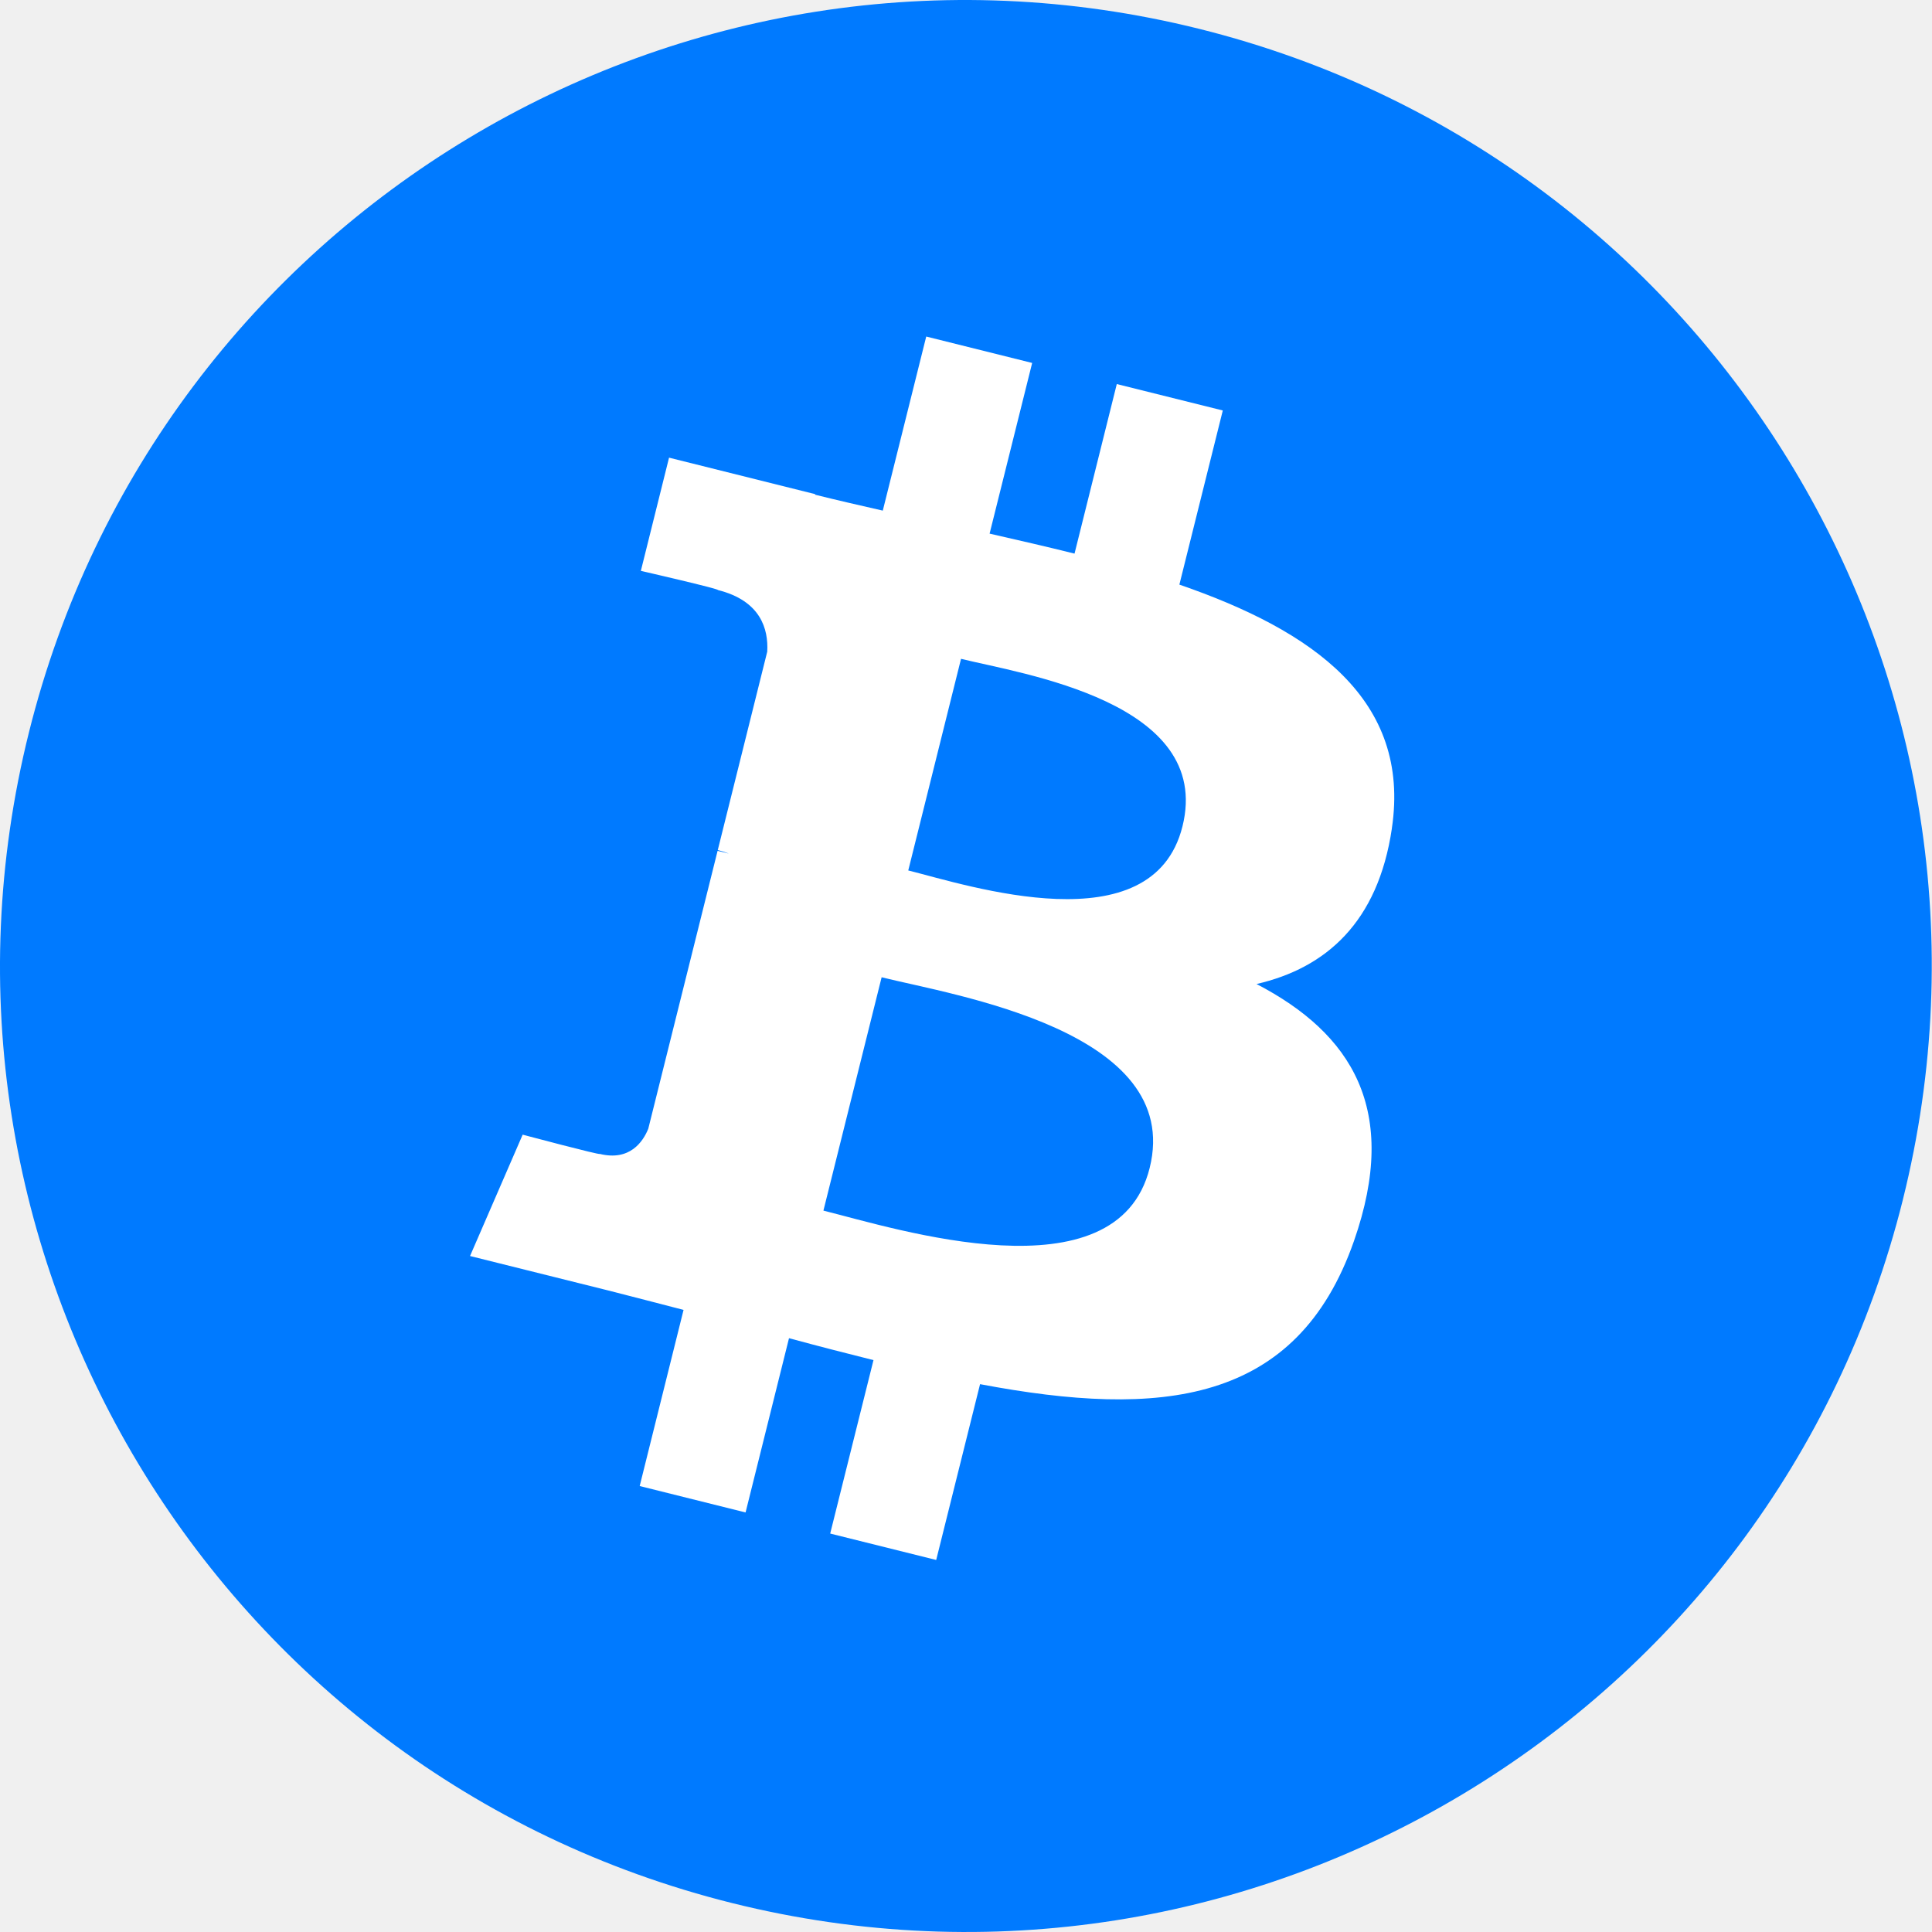
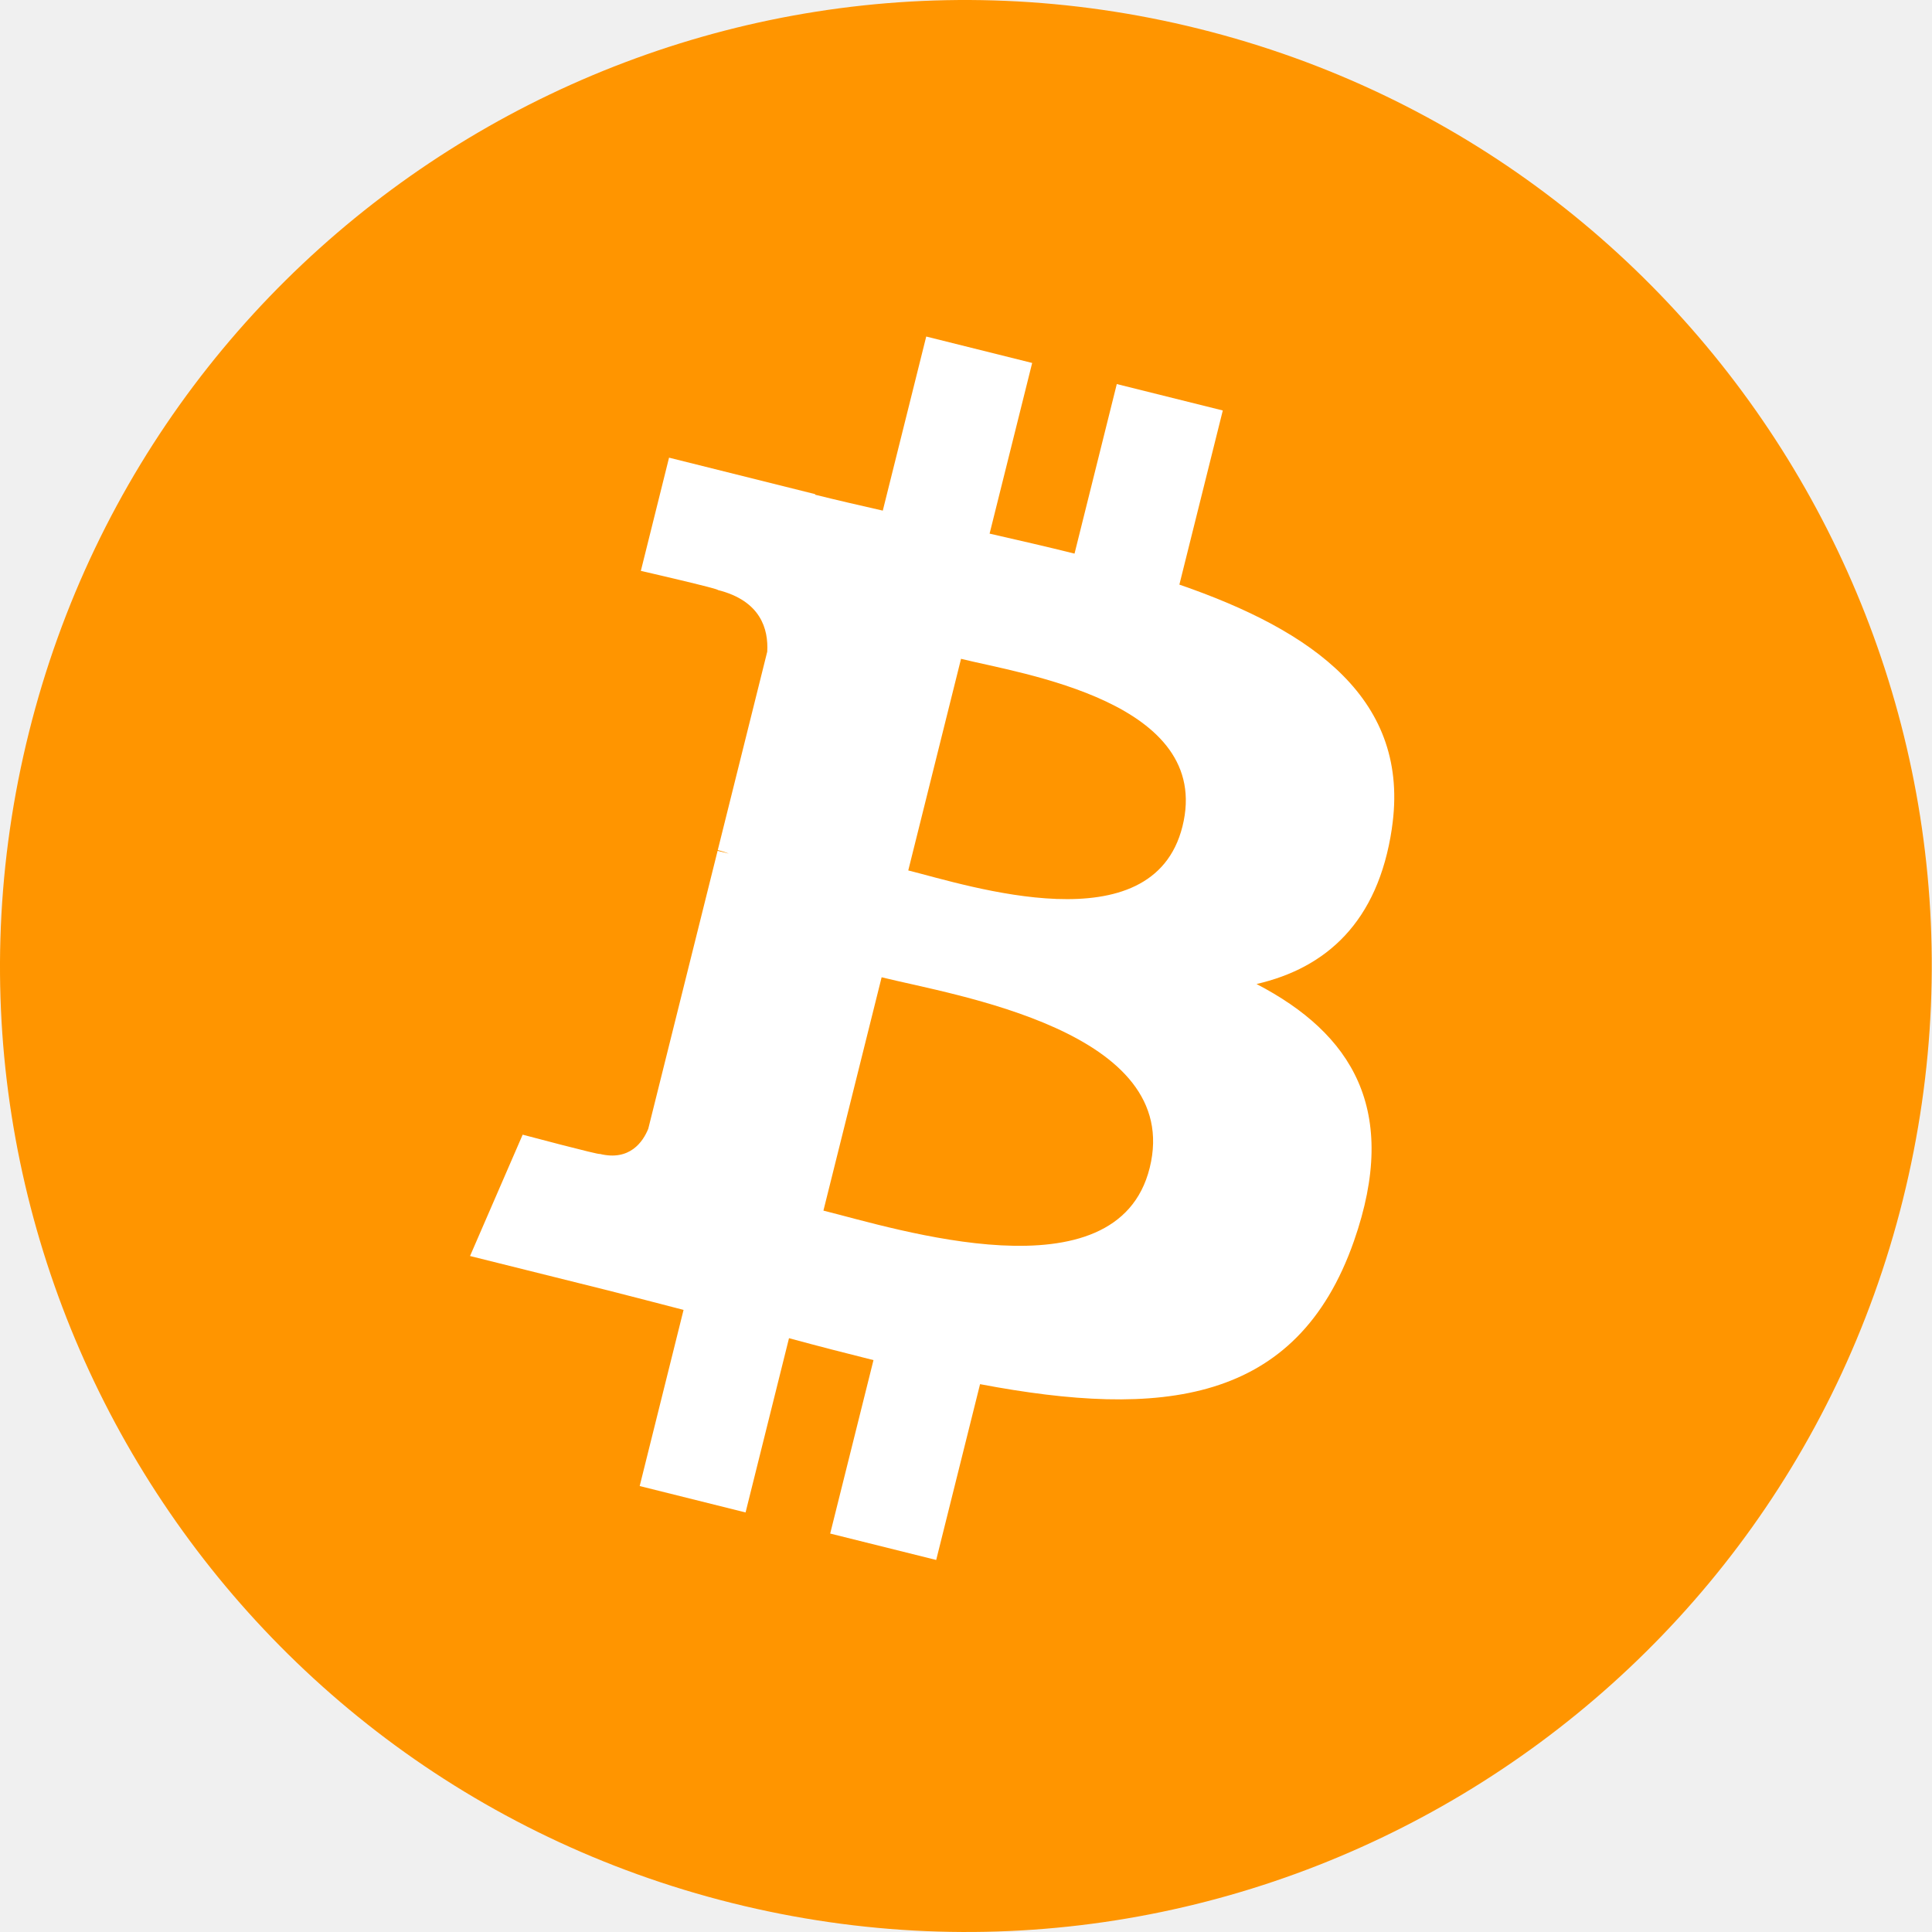
<svg xmlns="http://www.w3.org/2000/svg" xml:space="preserve" width="100%" height="100%" version="1.1" shape-rendering="geometricPrecision" text-rendering="geometricPrecision" image-rendering="optimizeQuality" fill-rule="evenodd" clip-rule="evenodd" viewBox="0 0 4091.27 4091.73">
  <g id="Layer_x0020_1">
    <g id="_1421344023328">
-       <path fill="#007AFF" fill-rule="nonzero" d="M4030.06 2540.77c-273.24,1096.01 -1383.32,1763.02 -2479.46,1489.71 -1095.68,-273.24 -1762.69,-1383.39 -1489.33,-2479.31 273.12,-1096.13 1383.2,-1763.19 2479,-1489.95 1096.06,273.24 1763.03,1383.51 1489.76,2479.57l0.02 -0.02z" />
+       <path fill="#FF9500" fill-rule="nonzero" d="M4030.06 2540.77c-273.24,1096.01 -1383.32,1763.02 -2479.46,1489.71 -1095.68,-273.24 -1762.69,-1383.39 -1489.33,-2479.31 273.12,-1096.13 1383.2,-1763.19 2479,-1489.95 1096.06,273.24 1763.03,1383.51 1489.76,2479.57l0.02 -0.02z" />
      <path fill="white" fill-rule="nonzero" d="M2947.77 1754.38c40.72,-272.26 -166.56,-418.61 -450,-516.24l91.95 -368.8 -224.5 -55.94 -89.51 359.09c-59.02,-14.72 -119.63,-28.59 -179.87,-42.34l90.16 -361.46 -224.36 -55.94 -92 368.68c-48.84,-11.12 -96.81,-22.11 -143.35,-33.69l0.26 -1.16 -309.59 -77.31 -59.72 239.78c0,0 166.56,38.18 163.05,40.53 90.91,22.69 107.35,82.87 104.62,130.57l-104.74 420.15c6.26,1.59 14.38,3.89 23.34,7.49 -7.49,-1.86 -15.46,-3.89 -23.73,-5.87l-146.81 588.57c-11.11,27.62 -39.31,69.07 -102.87,53.33 2.25,3.26 -163.17,-40.72 -163.17,-40.72l-111.46 256.98 292.15 72.83c54.35,13.63 107.61,27.89 160.06,41.3l-92.9 373.03 224.24 55.94 92 -369.07c61.26,16.63 120.71,31.97 178.91,46.43l-91.69 367.33 224.51 55.94 92.89 -372.33c382.82,72.45 670.67,43.24 791.83,-303.02 97.63,-278.78 -4.86,-439.58 -206.26,-544.44 146.69,-33.83 257.18,-130.31 286.64,-329.61l-0.07 -0.05zm-512.93 719.26c-69.38,278.78 -538.76,128.08 -690.94,90.29l123.28 -494.2c152.17,37.99 640.17,113.17 567.67,403.91zm69.43 -723.3c-63.29,253.58 -453.96,124.75 -580.69,93.16l111.77 -448.21c126.73,31.59 534.85,90.55 468.94,355.05l-0.02 0z" />
    </g>
  </g>
</svg>
